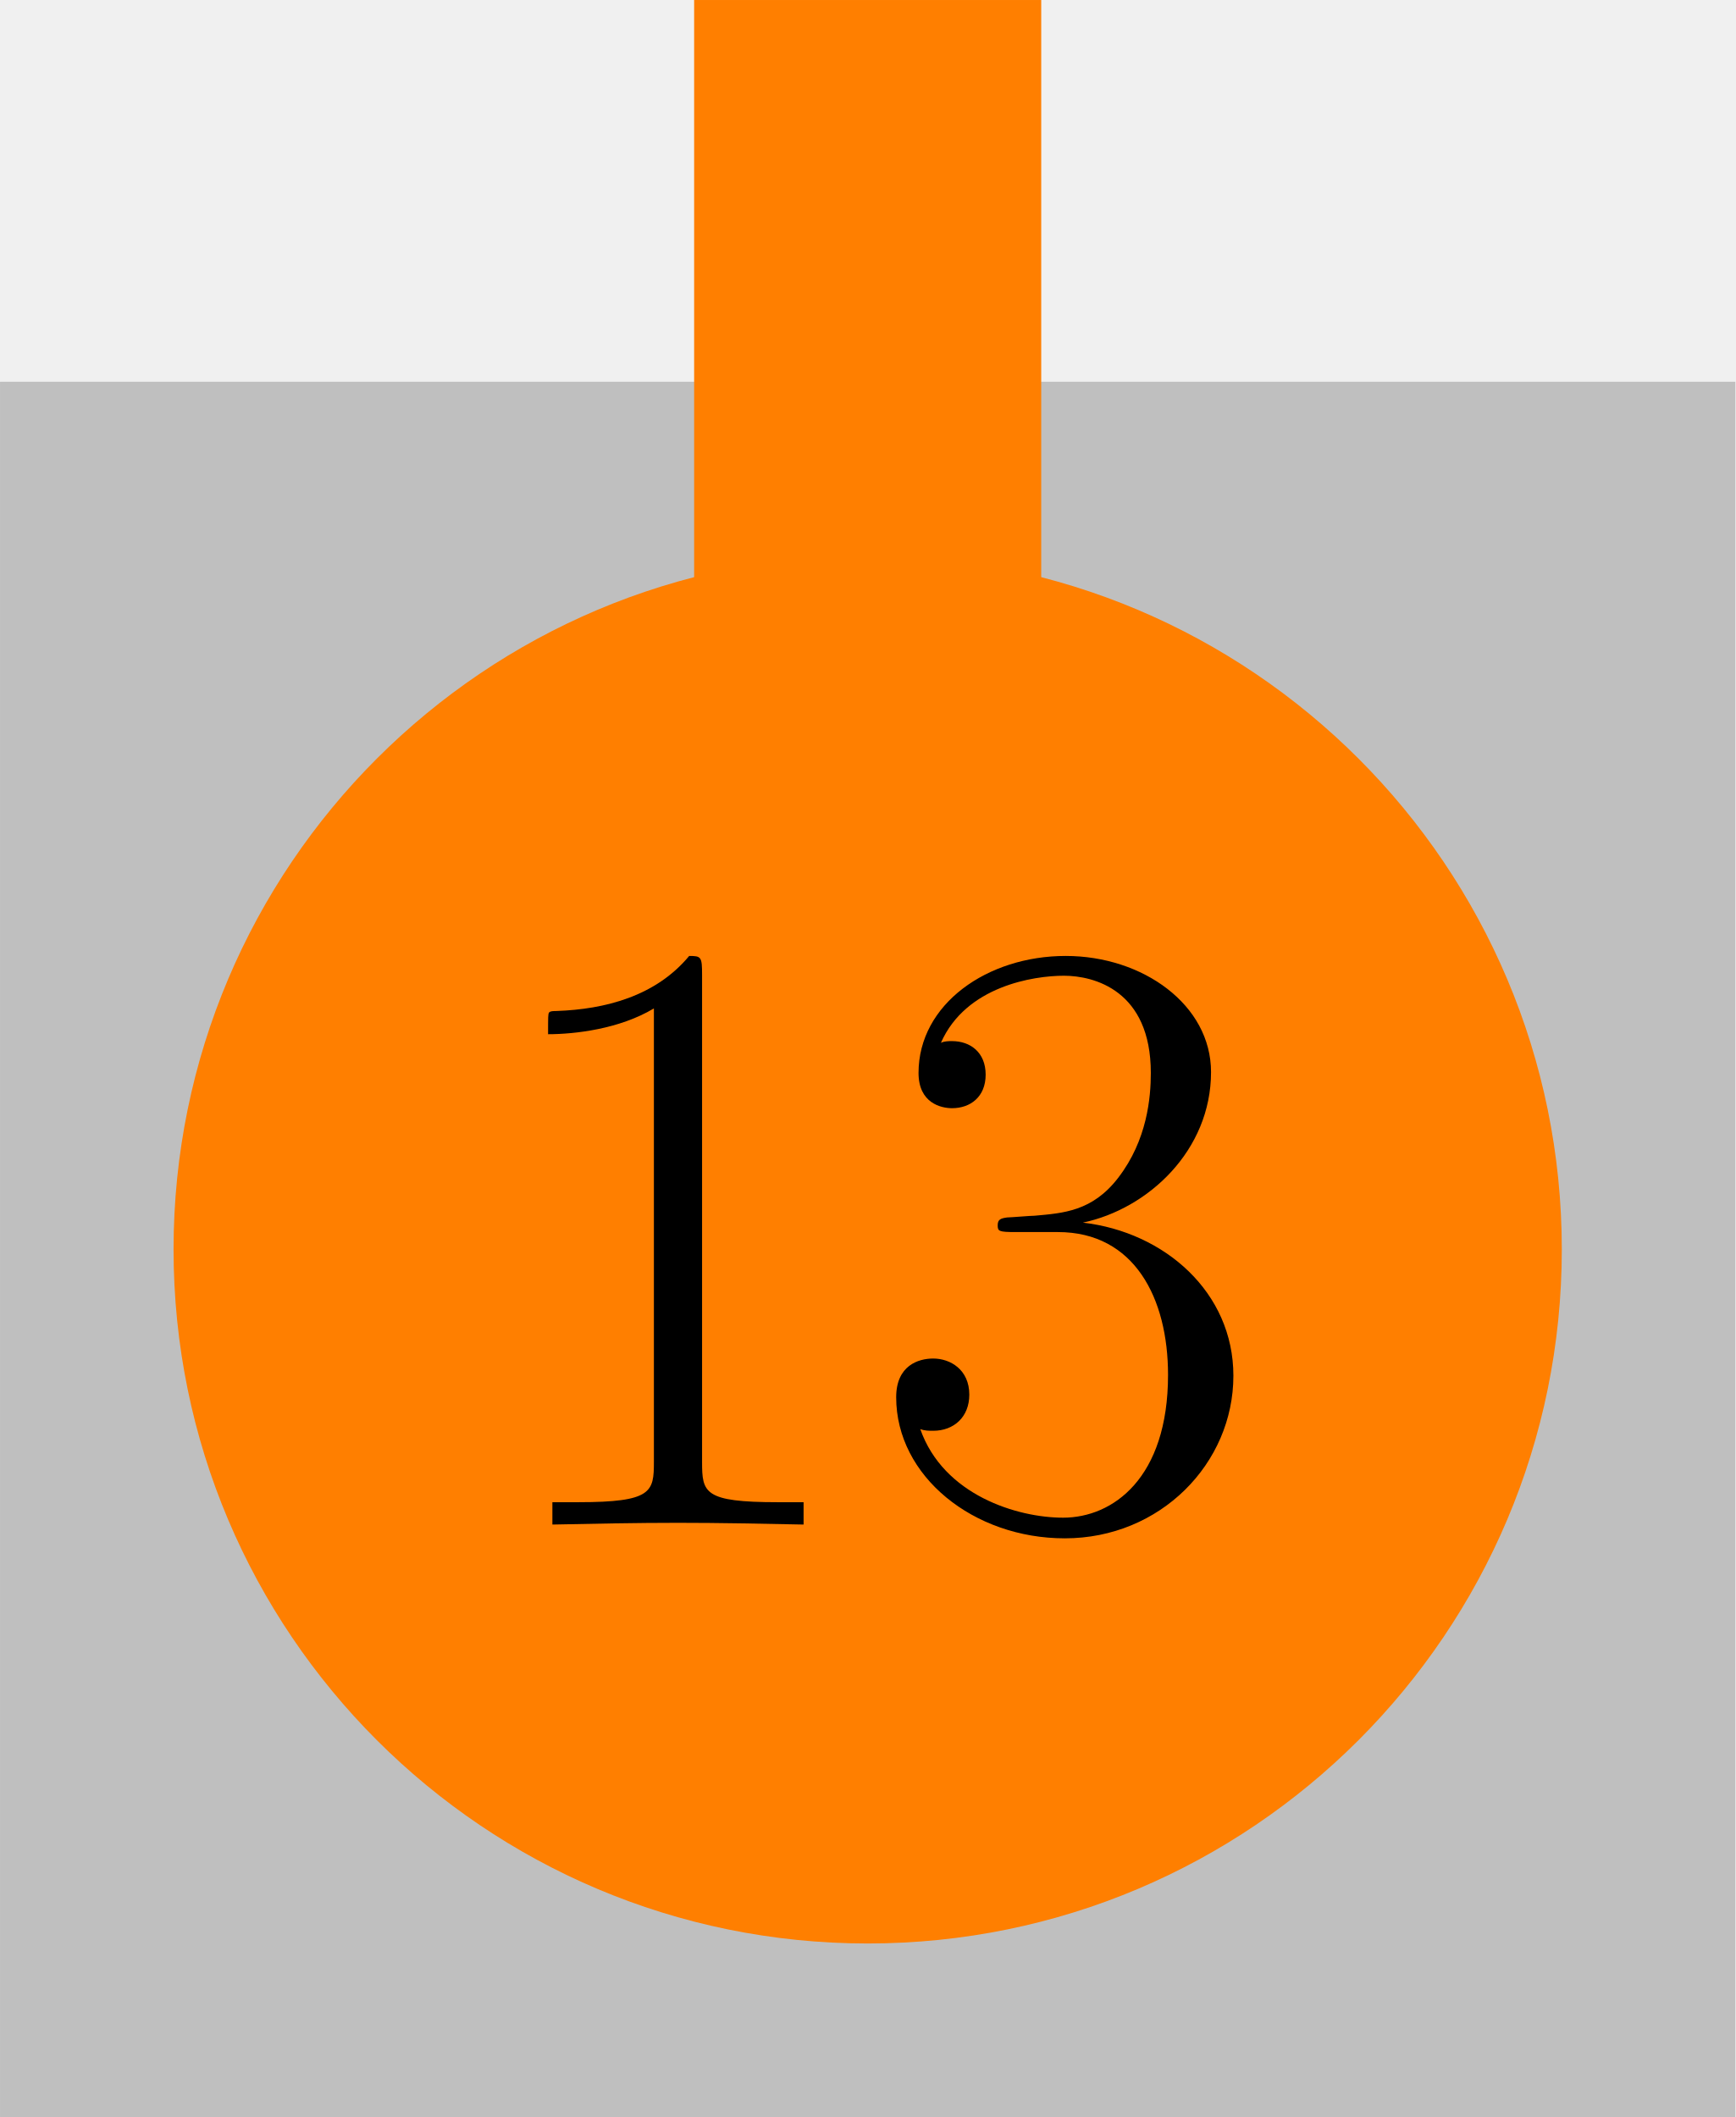
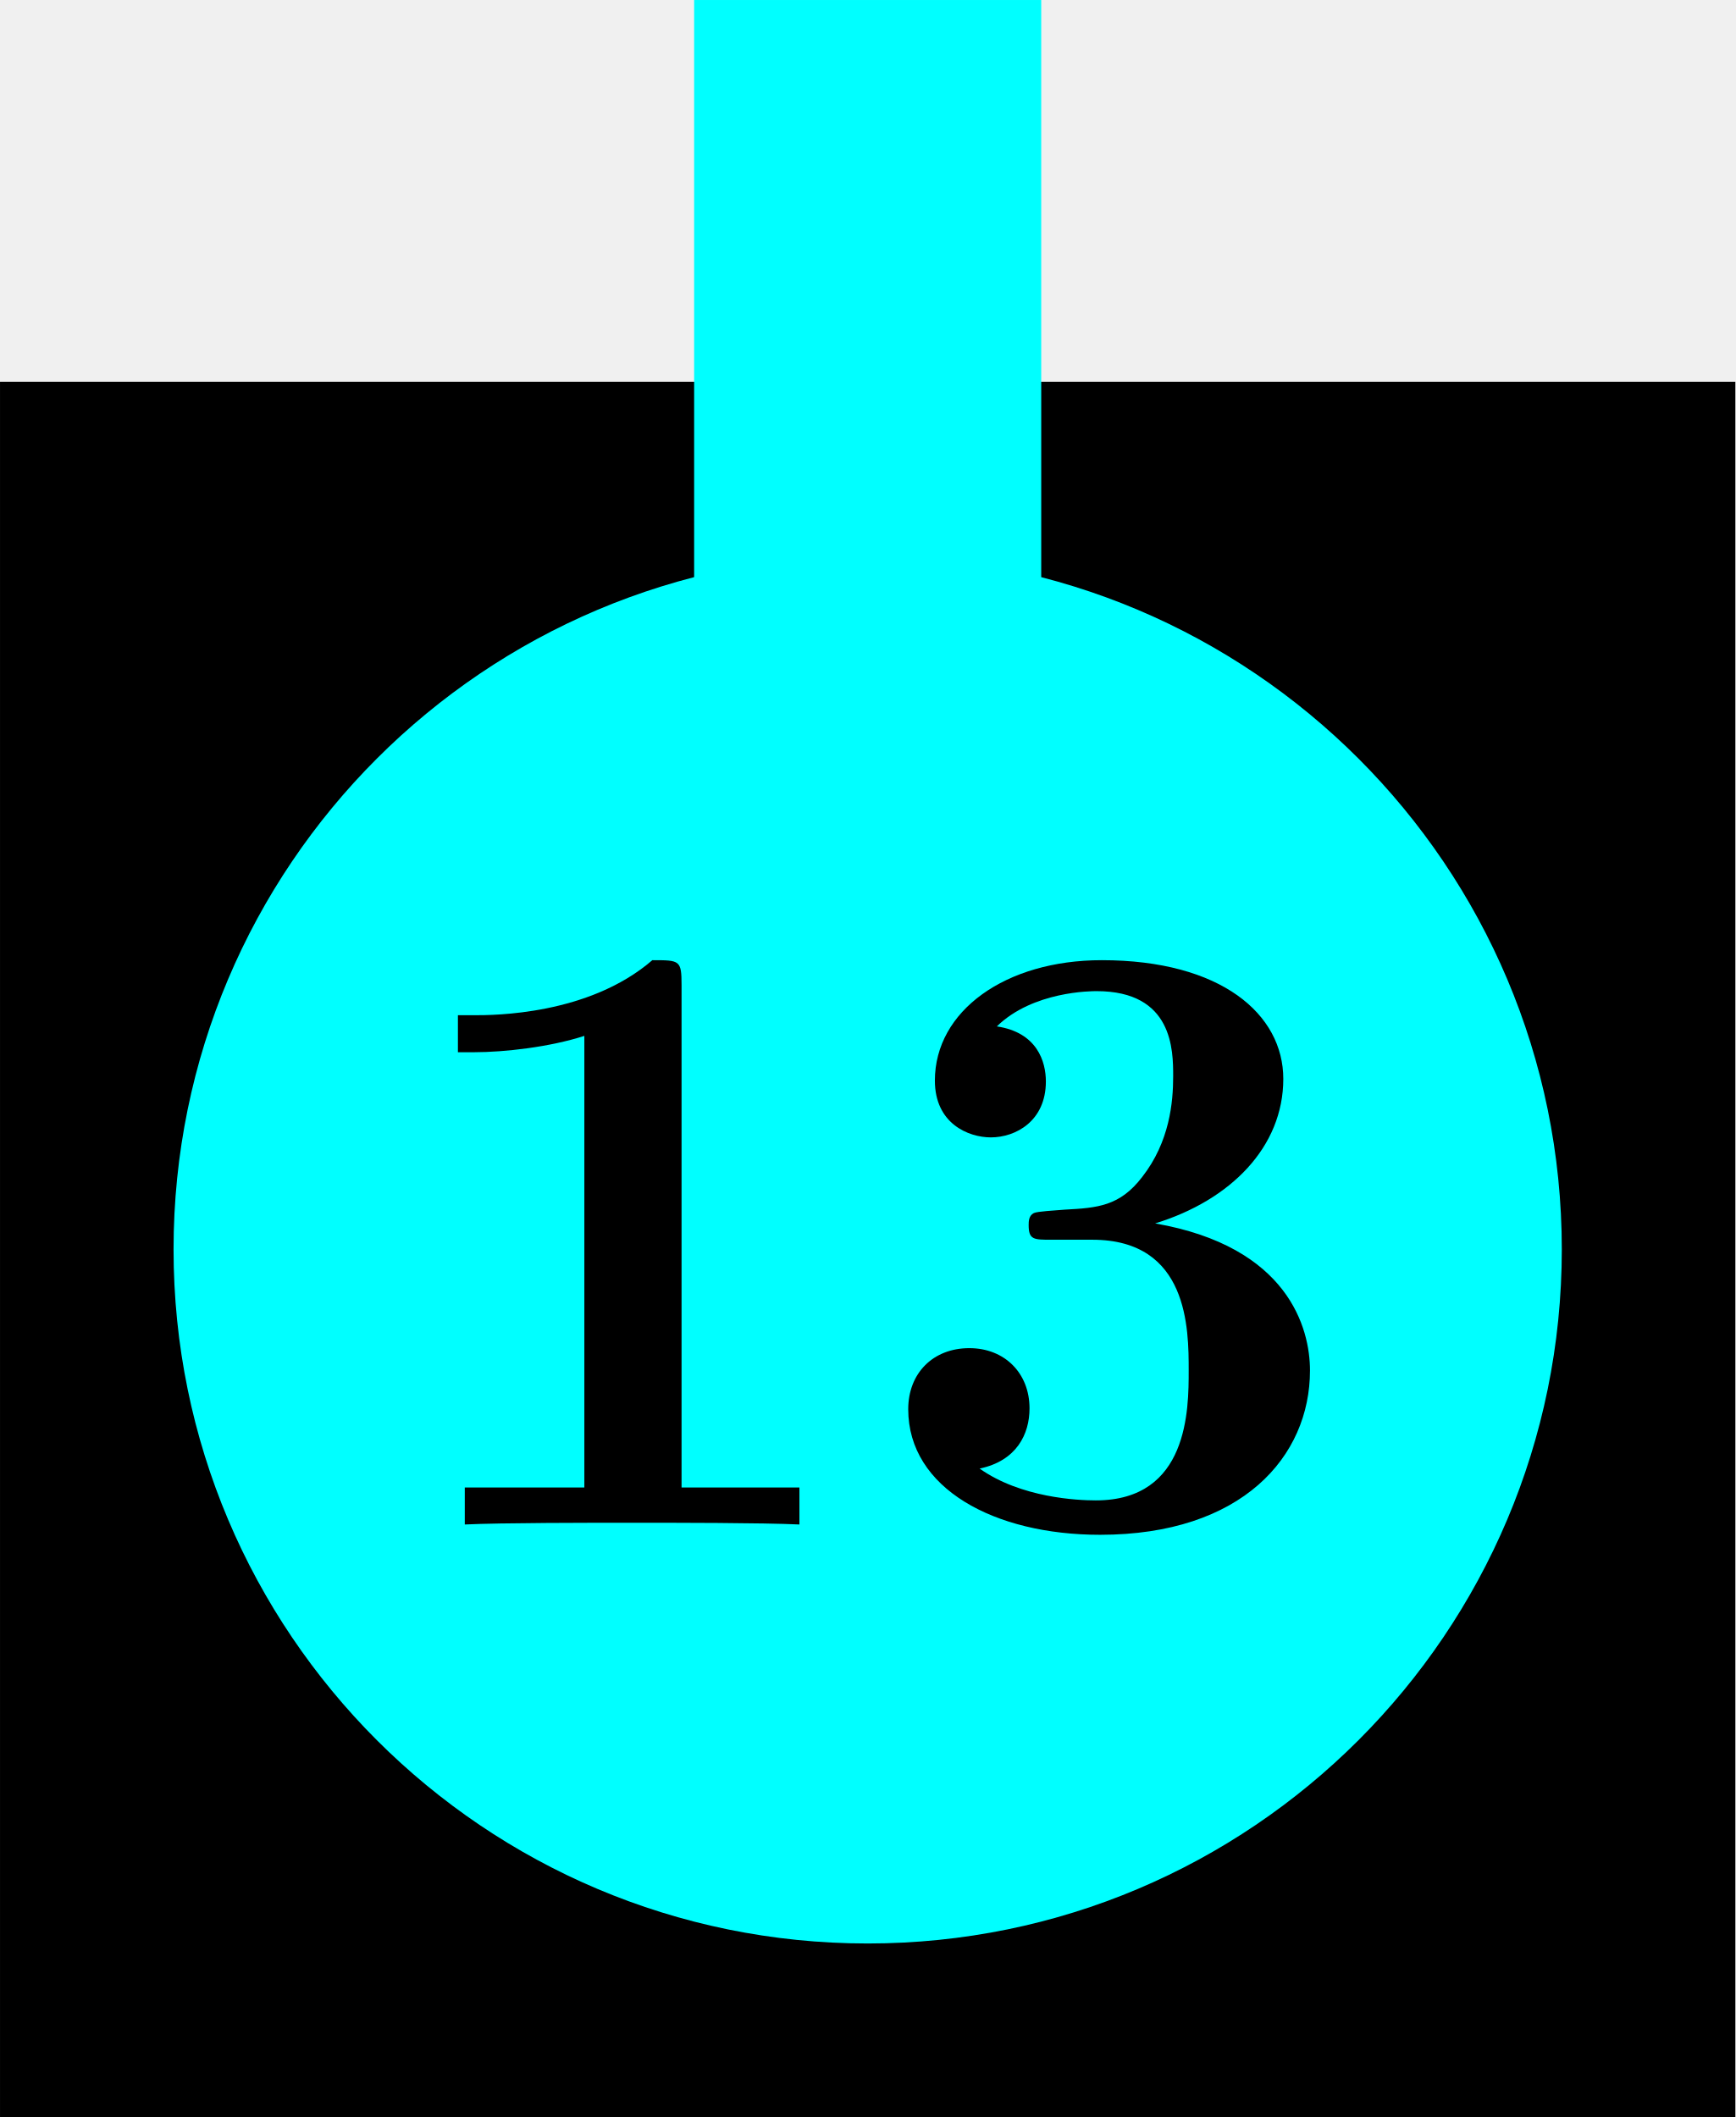
<svg xmlns="http://www.w3.org/2000/svg" xmlns:xlink="http://www.w3.org/1999/xlink" version="1.1" width="50pt" height="61pt" viewBox="81.409 89.858 50 61">
  <defs>
-     <path id="g0-49" d="M6.593-15.839C6.593-16.359 6.569-16.384 6.222-16.384C5.255-15.219 3.792-14.847 2.404-14.798C2.33-14.798 2.206-14.798 2.181-14.748S2.156-14.649 2.156-14.129C2.925-14.129 4.214-14.277 5.205-14.872V-1.809C5.205-.942 5.156-.644 3.024-.644H2.28V0C3.47-.025 4.71-.05 5.899-.05S8.328-.025 9.518 0V-.644H8.775C6.643-.644 6.593-.917 6.593-1.809V-15.839Z" />
-     <path id="g0-51" d="M5.478-8.428C7.684-8.428 8.651-6.519 8.651-4.313C8.651-1.339 7.064-.198 5.627-.198C4.313-.198 2.181-.843 1.512-2.751C1.636-2.702 1.76-2.702 1.884-2.702C2.479-2.702 2.925-3.098 2.925-3.743C2.925-4.462 2.38-4.784 1.884-4.784C1.462-4.784 .818-4.586 .818-3.668C.818-1.388 3.049 .397 5.676 .397C8.428 .397 10.534-1.76 10.534-4.288C10.534-6.693 8.552-8.428 6.197-8.7C8.081-9.097 9.89-10.782 9.89-13.038C9.89-14.971 7.932-16.384 5.701-16.384C3.445-16.384 1.462-14.996 1.462-13.013C1.462-12.146 2.107-11.997 2.429-11.997C2.95-11.997 3.396-12.319 3.396-12.964S2.95-13.93 2.429-13.93C2.33-13.93 2.206-13.93 2.107-13.881C2.826-15.517 4.784-15.814 5.651-15.814S8.155-15.393 8.155-13.013C8.155-12.319 8.056-11.08 7.213-9.989C6.469-9.022 5.627-8.973 4.809-8.899C4.685-8.899 4.115-8.849 4.016-8.849C3.842-8.824 3.743-8.799 3.743-8.626S3.768-8.428 4.263-8.428H5.478Z" />
+     <path id="g0-49" d="M8.576-15.541C8.576-16.26 8.527-16.26 7.734-16.26C5.899-14.674 3.148-14.674 2.603-14.674H2.132V-13.608H2.603C3.47-13.608 4.784-13.757 5.775-14.079V-1.066H2.33V0C3.371-.05 5.974-.05 7.139-.05S10.931-.05 11.972 0V-1.066H8.576V-15.541Z" />
+     <path id="g0-51" d="M6.469-8.205C9.246-8.205 9.246-5.627 9.246-4.437C9.246-3.321 9.246-.694 6.569-.694C6.048-.694 4.412-.768 3.222-1.611C4.288-1.834 4.66-2.603 4.66-3.346C4.66-4.363 3.941-5.081 2.925-5.081C1.884-5.081 1.165-4.363 1.165-3.321C1.165-1.041 3.644 .297 6.693 .297C10.782 .297 12.741-1.958 12.741-4.437C12.741-5.651 12.121-8.006 8.279-8.675C10.46-9.345 11.972-10.882 11.972-12.84C11.972-14.699 10.187-16.26 6.742-16.26C3.966-16.26 1.933-14.798 1.933-12.79C1.933-11.551 2.9-11.154 3.545-11.154C4.263-11.154 5.131-11.625 5.131-12.765C5.131-13.335 4.883-14.178 3.718-14.352C4.759-15.368 6.445-15.368 6.593-15.368C8.799-15.368 8.799-13.658 8.799-12.914S8.7-11.03 7.907-10.014C7.263-9.171 6.618-9.122 5.676-9.072C5.379-9.047 4.883-9.022 4.784-8.973C4.635-8.899 4.635-8.725 4.635-8.626C4.635-8.205 4.784-8.205 5.28-8.205H6.469Z" />
  </defs>
  <g id="page1">
    <g transform="matrix(0.996264 0 0 0.996264 81.4094 89.8583)">
      <path d="M 0 61.229L 50.188 61.229L 50.188 0L 0 0L 0 61.229Z" fill="#ffffff" opacity="0" />
    </g>
    <g transform="matrix(0.996264 0 0 0.996264 81.4094 89.8583)">
-       <path d="M 0 11.041L 50.188 11.041L 50.188 61.229L 0 61.229L 0 11.041Z" fill="#bfbfbf" />
+       <path d="M 0 11.041L 50.188 11.041L 50.188 61.229L 0 61.229L 0 11.041Z" fill="#000000" />
    </g>
    <g transform="matrix(0.996264 0 0 0.996264 81.4094 89.8583)">
-       <path d="M 45.169 36.135C 45.169 25.048 36.181 16.06 25.094 16.06C 14.007 16.06 5.019 25.048 5.019 36.135C 5.019 47.222 14.007 56.21 25.094 56.21C 36.181 56.21 45.169 47.222 45.169 36.135Z" fill="#ff7f00" />
+       <path d="M 45.169 36.135C 45.169 25.048 36.181 16.06 25.094 16.06C 14.007 16.06 5.019 25.048 5.019 36.135C 5.019 47.222 14.007 56.21 25.094 56.21C 36.181 56.21 45.169 47.222 45.169 36.135Z" fill="#00ffff" />
    </g>
    <g transform="matrix(0.996264 0 0 0.996264 81.4094 89.8583)">
-       <path d="M 20.075 0L 30.113 0L 30.113 21.079L 20.075 21.079L 20.075 0Z" fill="#ff7f00" />
+       <path d="M 20.075 0L 30.113 0L 30.113 21.079L 20.075 21.079L 20.075 0Z" fill="#00ffff" />
    </g>
-     <use x="95.045" y="133.787" xlink:href="#g0-49" />
-     <use x="106.413" y="133.787" xlink:href="#g0-51" />
+     <use x="92.471" y="133.785" xlink:href="#g0-49" />
+     <use x="106.413" y="133.785" xlink:href="#g0-51" />
  </g>
</svg>
